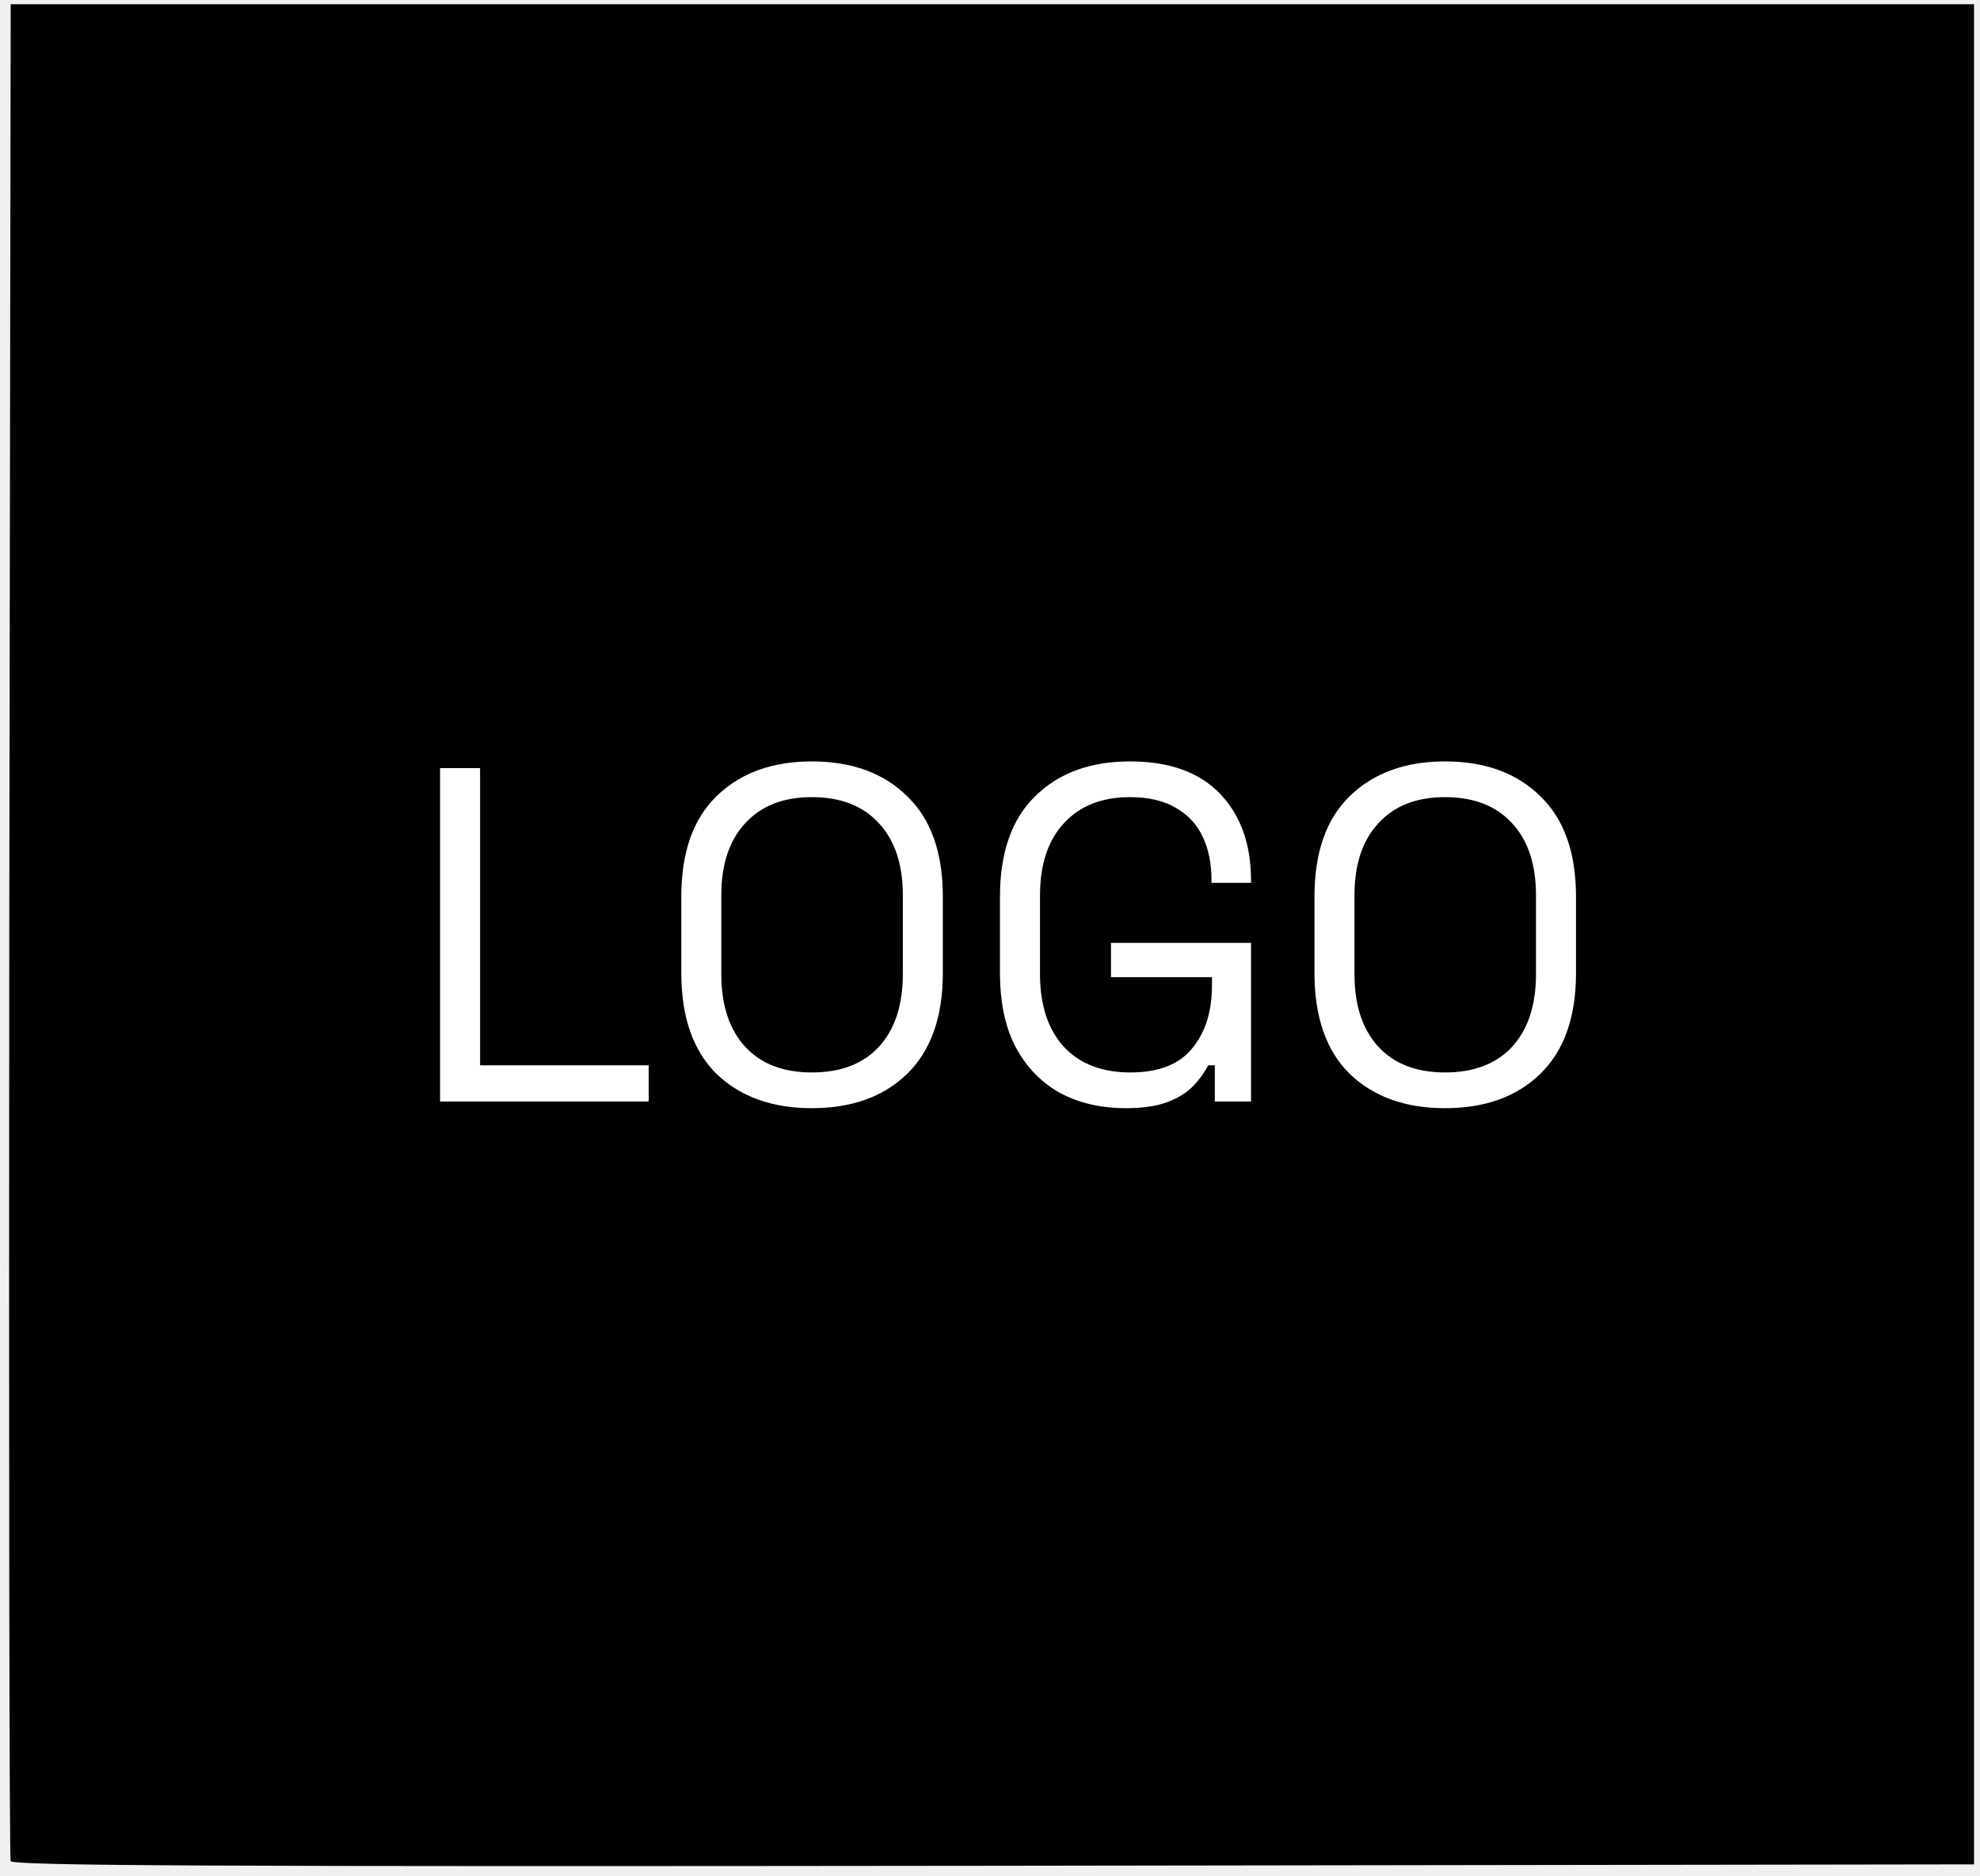
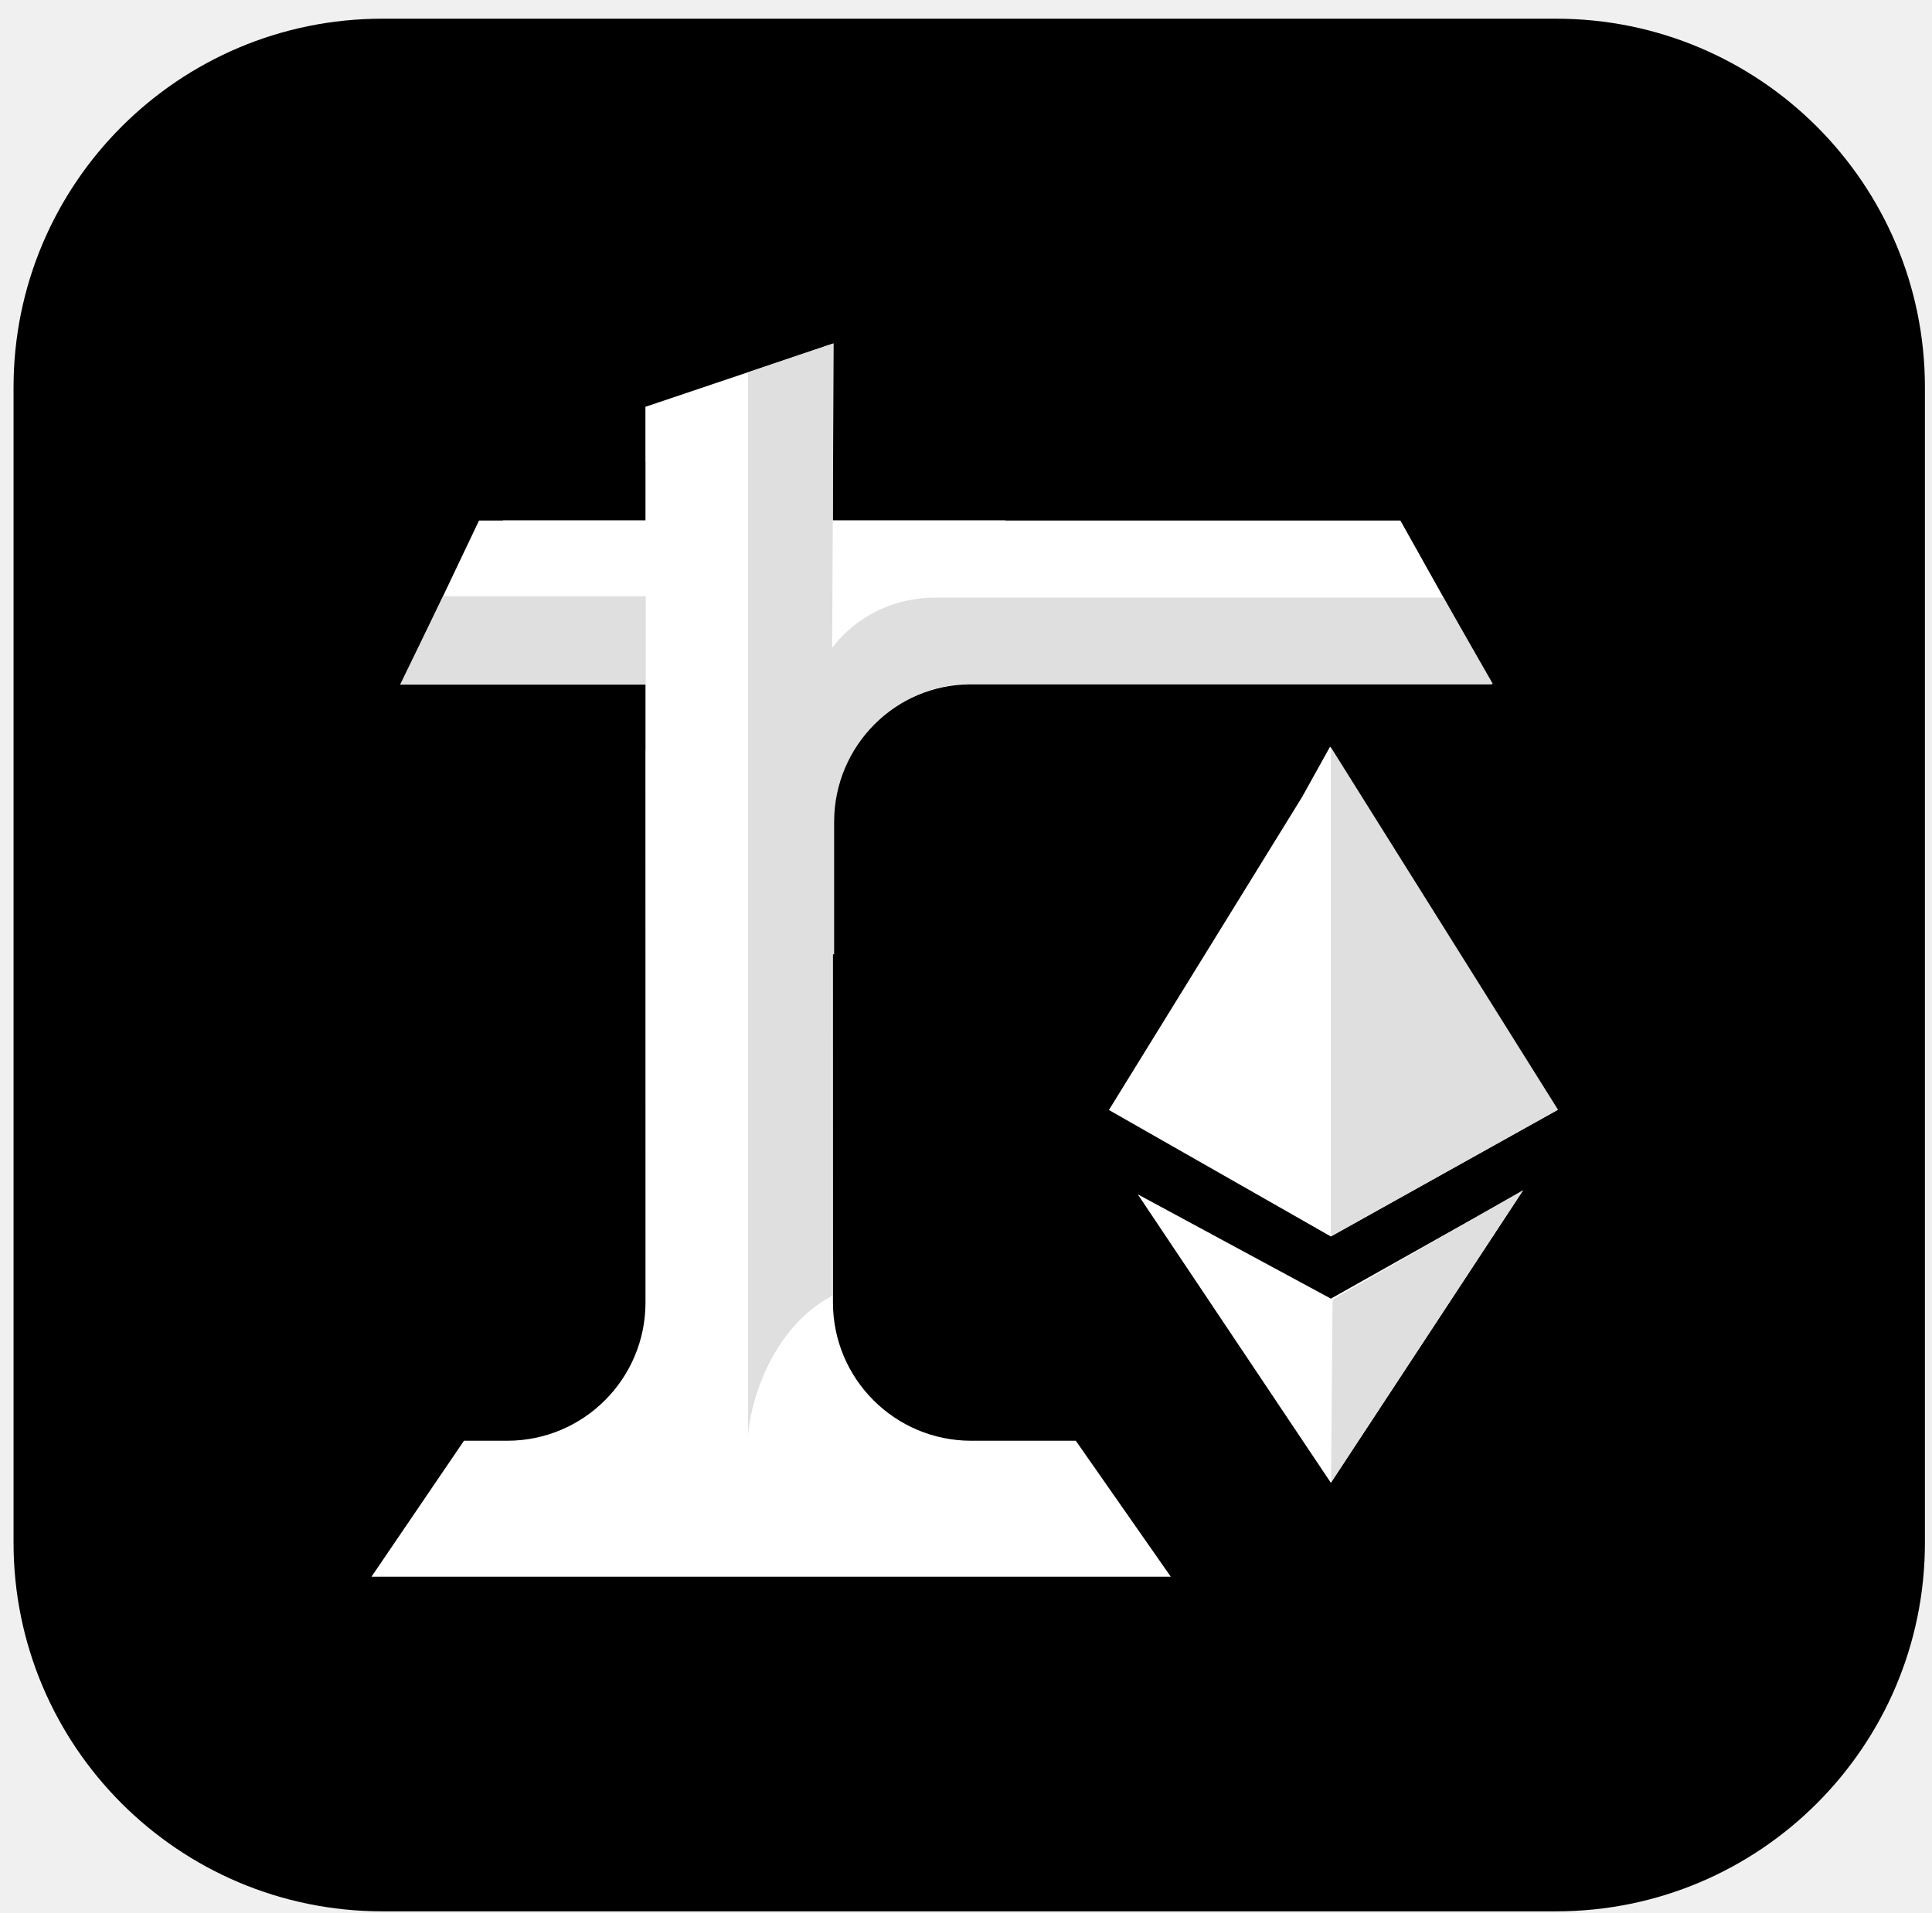
- <svg xmlns="http://www.w3.org/2000/svg" width="133" height="126" viewBox="0 0 133 126" fill="none">
-   <path d="M0.718 125.027C0.623 124.806 0.591 96.649 0.623 62.449L0.718 0.282H66.659H132.599V62.766V125.249L66.722 125.344C14.191 125.407 0.813 125.344 0.718 125.027Z" fill="black" />
-   <path d="M29.56 74V51.6H32.248V71.568H43.576V74H29.56ZM54.532 74.448C51.865 74.448 49.732 73.68 48.132 72.144C46.553 70.587 45.764 68.325 45.764 65.36V60.24C45.764 57.275 46.553 55.024 48.132 53.488C49.732 51.931 51.865 51.152 54.532 51.152C57.22 51.152 59.353 51.931 60.932 53.488C62.532 55.024 63.332 57.275 63.332 60.24V65.36C63.332 68.325 62.532 70.587 60.932 72.144C59.353 73.68 57.22 74.448 54.532 74.448ZM54.532 72.048C56.473 72.048 57.977 71.472 59.044 70.32C60.11 69.147 60.644 67.525 60.644 65.456V60.144C60.644 58.075 60.11 56.464 59.044 55.312C57.977 54.139 56.473 53.552 54.532 53.552C52.612 53.552 51.118 54.139 50.052 55.312C48.985 56.464 48.452 58.075 48.452 60.144V65.456C48.452 67.525 48.985 69.147 50.052 70.32C51.118 71.472 52.612 72.048 54.532 72.048ZM75.618 74.448C73.954 74.448 72.482 74.107 71.202 73.424C69.943 72.72 68.951 71.696 68.226 70.352C67.522 69.008 67.17 67.344 67.17 65.36V60.24C67.17 57.275 67.959 55.024 69.538 53.488C71.117 51.931 73.239 51.152 75.906 51.152C78.551 51.152 80.567 51.877 81.954 53.328C83.341 54.779 84.034 56.72 84.034 59.152V59.312H81.378V59.088C81.378 58.021 81.186 57.072 80.802 56.24C80.418 55.408 79.821 54.757 79.01 54.288C78.199 53.797 77.165 53.552 75.906 53.552C74.007 53.552 72.525 54.139 71.458 55.312C70.391 56.464 69.858 58.085 69.858 60.176V65.424C69.858 67.515 70.391 69.147 71.458 70.32C72.525 71.472 74.018 72.048 75.938 72.048C77.815 72.048 79.191 71.515 80.066 70.448C80.962 69.381 81.41 67.963 81.41 66.192V65.648H74.626V63.344H84.034V74H81.602V71.568H81.154C80.919 72.037 80.589 72.496 80.162 72.944C79.735 73.392 79.159 73.755 78.434 74.032C77.709 74.309 76.77 74.448 75.618 74.448ZM97.063 74.448C94.396 74.448 92.263 73.68 90.663 72.144C89.084 70.587 88.295 68.325 88.295 65.36V60.24C88.295 57.275 89.084 55.024 90.663 53.488C92.263 51.931 94.396 51.152 97.063 51.152C99.751 51.152 101.884 51.931 103.463 53.488C105.063 55.024 105.863 57.275 105.863 60.24V65.36C105.863 68.325 105.063 70.587 103.463 72.144C101.884 73.68 99.751 74.448 97.063 74.448ZM97.063 72.048C99.004 72.048 100.508 71.472 101.575 70.32C102.642 69.147 103.175 67.525 103.175 65.456V60.144C103.175 58.075 102.642 56.464 101.575 55.312C100.508 54.139 99.004 53.552 97.063 53.552C95.143 53.552 93.65 54.139 92.583 55.312C91.516 56.464 90.983 58.075 90.983 60.144V65.456C90.983 67.525 91.516 69.147 92.583 70.32C93.65 71.472 95.143 72.048 97.063 72.048Z" fill="white" />
+ <svg xmlns="http://www.w3.org/2000/svg" width="103" height="102" viewBox="0 0 103 102" fill="none">
+   <rect x="0.722" y="0.997" width="101.901" height="100.925" rx="19.661" fill="black" />
+   <path d="M69.415 42.505L70.912 39.812L72.544 42.505L83.024 59.191L70.953 65.936L59.119 59.191L69.415 42.505Z" fill="white" />
+   <path d="M70.953 69.25L60.658 63.688L70.953 79.072L81.184 63.498L70.953 69.25Z" fill="white" />
+   <path d="M70.953 65.926V41.853V39.85L83.063 59.178L70.953 65.926Z" fill="#DFDFDF" />
+   <path d="M70.962 79.05L71.041 69.297L81.206 63.463L70.962 79.05Z" fill="#DFDFDF" />
+   <path d="M34.409 21.693V24.613H34.413L34.412 27.747H26.809L26.809 27.757H25.538L21.384 36.491H34.413V39.972H34.409L34.413 69.455C34.413 73.527 31.113 76.828 27.041 76.828H24.735L19.806 84.077H62.417L57.354 76.828H51.779C47.708 76.828 44.407 73.527 44.407 69.455L44.402 43.665C44.507 39.708 47.73 36.527 51.705 36.491H79.548L74.658 27.757H53.602L53.602 27.747L44.399 27.747L44.399 24.613H44.402V18.325L34.409 21.693Z" fill="white" />
+   <path d="M39.882 19.852V76.55C39.973 74.964 41.047 70.855 44.365 69.103V50.867L44.47 50.9V43.831C44.47 39.759 47.771 36.458 51.843 36.458H79.581L76.951 31.866H49.908C46.129 31.866 44.365 34.556 44.365 34.556L44.444 18.307L39.882 19.852Z" fill="#DFDFDF" />
+   <path d="M23.622 31.793L21.329 36.508H34.425V31.793H23.622Z" fill="#DFDFDF" />
</svg>
